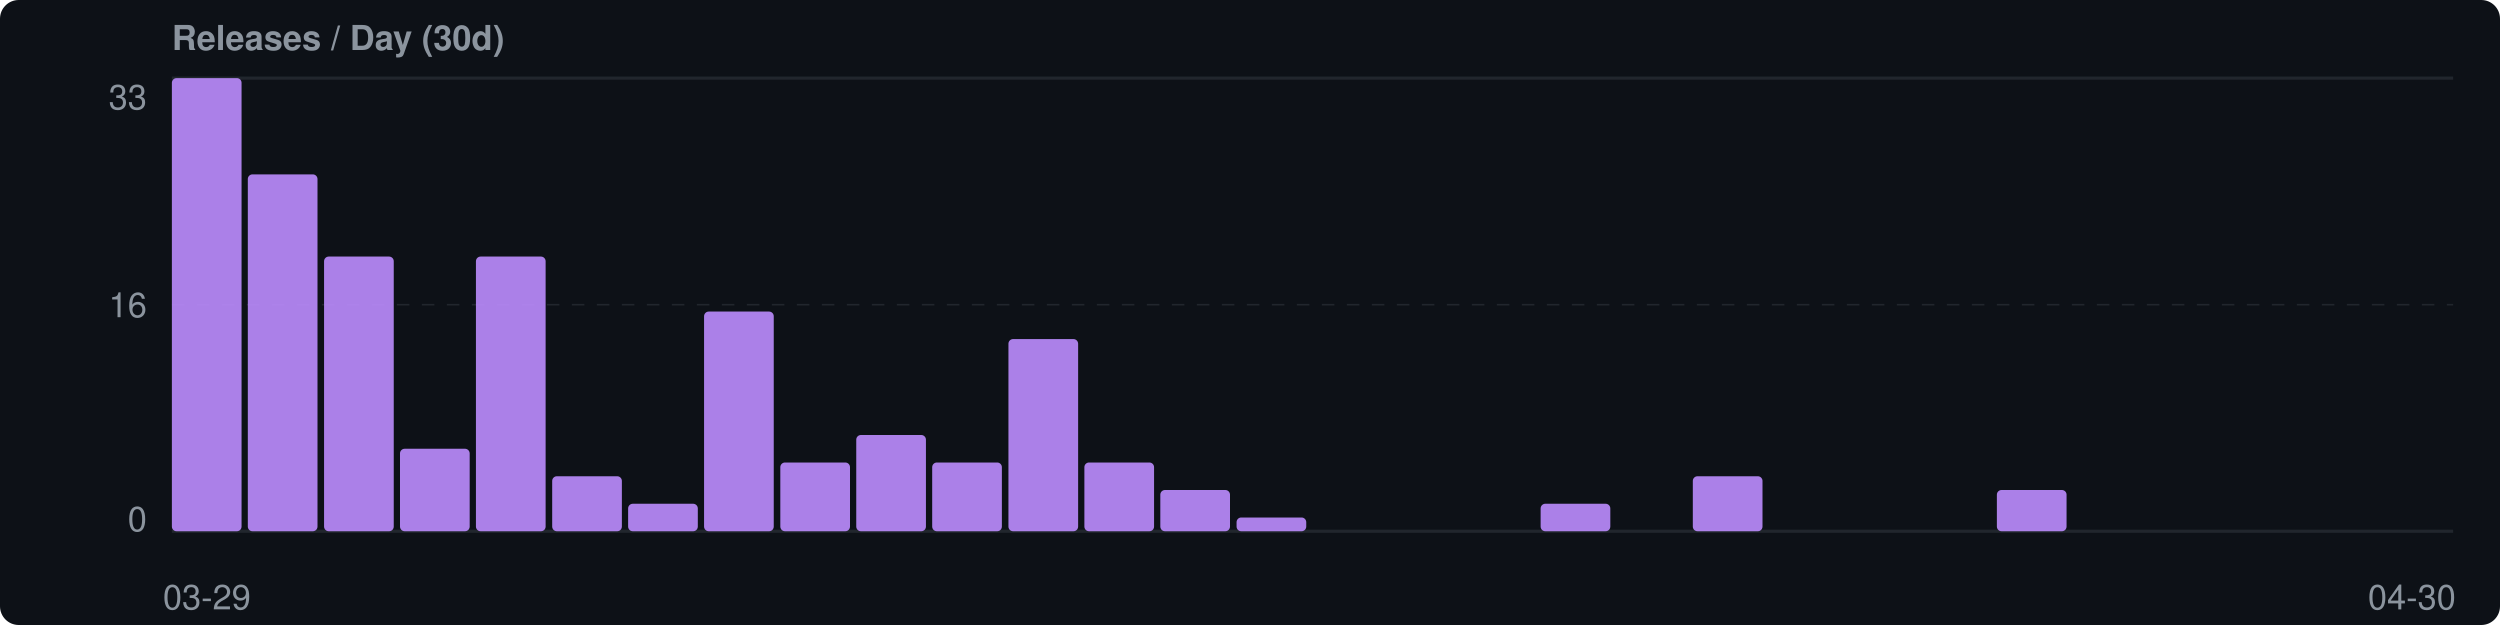
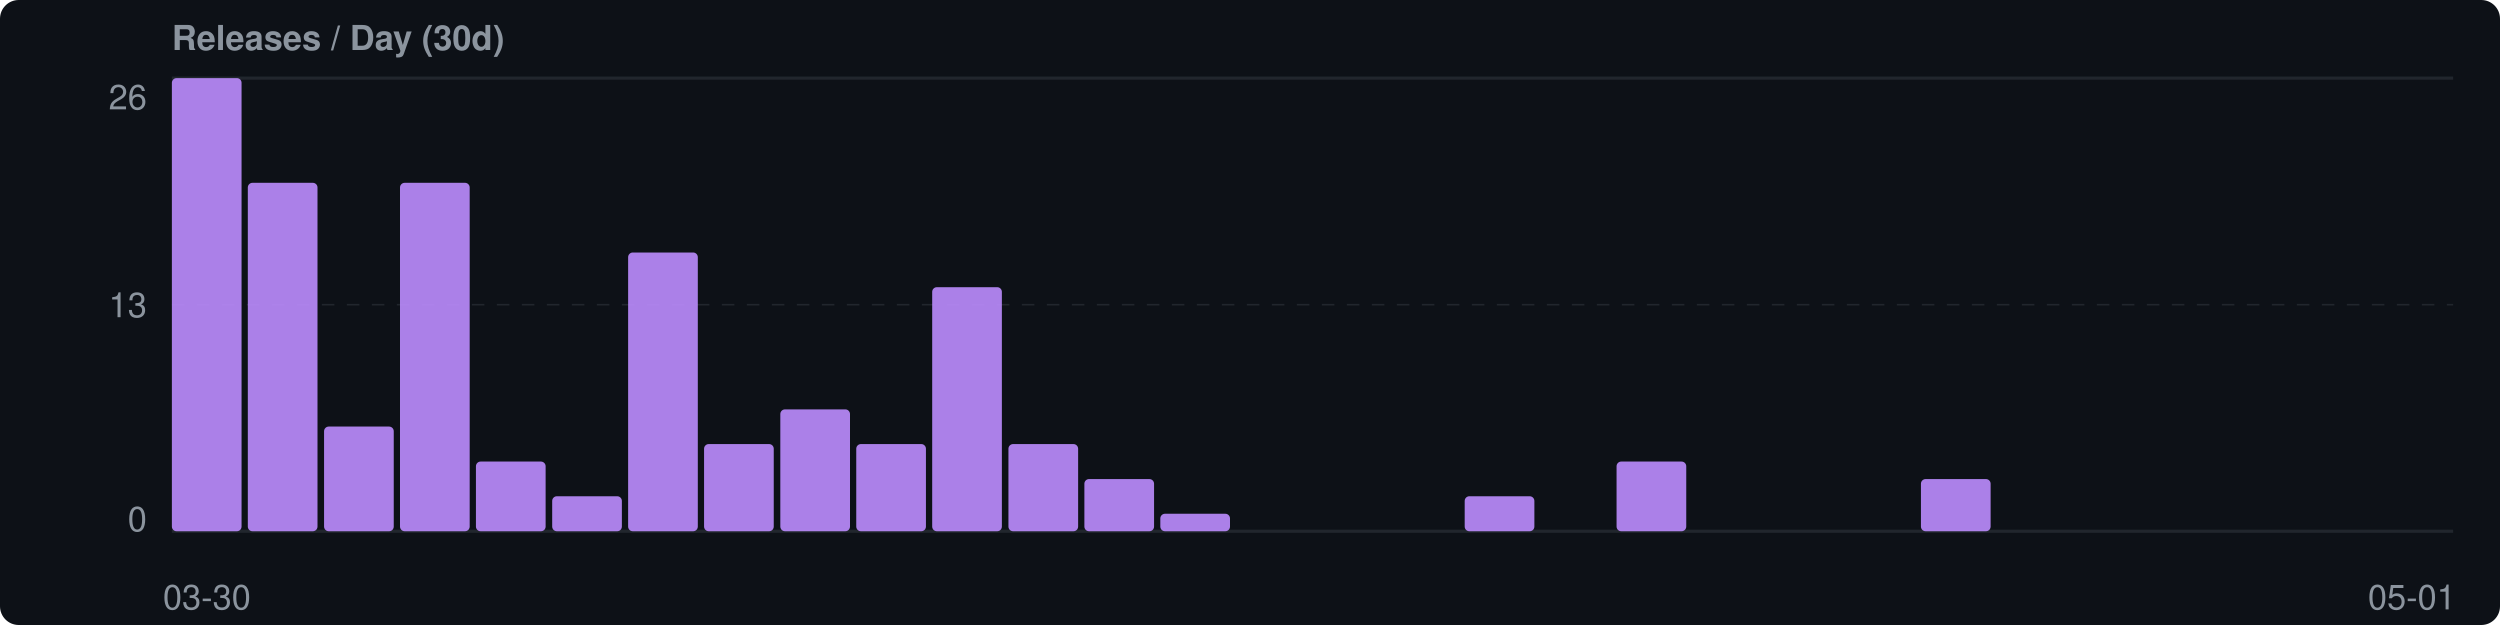
<svg xmlns="http://www.w3.org/2000/svg" width="800" height="200" viewBox="0 0 800 200">
  <rect width="800" height="200" fill="#0d1117" rx="6" />
  <style>text { font-family: system-ui, -apple-system, 'Segoe UI', Helvetica, Arial, sans-serif; fill: #8b949e; font-size: 11px; }</style>
  <text x="55" y="16" fill="#c9d1d9" font-size="13" font-weight="600">Releases / Day (30d)</text>
-   <text x="47" y="35" text-anchor="end" font-size="10">33</text>
+   <text x="47" y="35" text-anchor="end" font-size="10">26</text>
  <text x="47" y="170" text-anchor="end" font-size="10">0</text>
  <line x1="55" y1="25" x2="785" y2="25" stroke="#21262d" stroke-width="1" />
  <line x1="55" y1="170" x2="785" y2="170" stroke="#21262d" stroke-width="1" />
  <line x1="55" y1="97.5" x2="785" y2="97.5" stroke="#21262d" stroke-width="0.5" stroke-dasharray="4,4" />
-   <text x="47" y="101.5" text-anchor="end" font-size="10">16</text>
+   <text x="47" y="101.5" text-anchor="end" font-size="10">13</text>
  <rect x="55.0" y="25.0" width="22.3" height="145.0" fill="#bc8cff" rx="1.5" opacity="0.9" />
-   <text x="66.2" y="195" text-anchor="middle" font-size="10">03-29</text>
-   <rect x="79.3" y="55.8" width="22.3" height="114.2" fill="#bc8cff" rx="1.5" opacity="0.9" />
-   <rect x="103.7" y="82.1" width="22.3" height="87.9" fill="#bc8cff" rx="1.5" opacity="0.9" />
-   <rect x="128.0" y="143.6" width="22.3" height="26.4" fill="#bc8cff" rx="1.5" opacity="0.9" />
-   <rect x="152.3" y="82.1" width="22.3" height="87.9" fill="#bc8cff" rx="1.5" opacity="0.9" />
-   <rect x="176.7" y="152.4" width="22.3" height="17.6" fill="#bc8cff" rx="1.5" opacity="0.9" />
-   <rect x="201.0" y="161.2" width="22.3" height="8.8" fill="#bc8cff" rx="1.5" opacity="0.9" />
-   <rect x="225.3" y="99.7" width="22.3" height="70.3" fill="#bc8cff" rx="1.5" opacity="0.9" />
-   <rect x="249.7" y="148.0" width="22.3" height="22.0" fill="#bc8cff" rx="1.5" opacity="0.9" />
-   <rect x="274.0" y="139.2" width="22.3" height="30.8" fill="#bc8cff" rx="1.5" opacity="0.9" />
-   <rect x="298.3" y="148.0" width="22.3" height="22.0" fill="#bc8cff" rx="1.5" opacity="0.9" />
-   <rect x="322.7" y="108.5" width="22.3" height="61.5" fill="#bc8cff" rx="1.5" opacity="0.9" />
-   <rect x="347.0" y="148.0" width="22.3" height="22.0" fill="#bc8cff" rx="1.5" opacity="0.9" />
-   <rect x="371.3" y="156.8" width="22.3" height="13.2" fill="#bc8cff" rx="1.5" opacity="0.9" />
-   <rect x="395.7" y="165.6" width="22.3" height="4.4" fill="#bc8cff" rx="1.5" opacity="0.9" />
+   <text x="66.2" y="195" text-anchor="middle" font-size="10">03-30</text>
+   <rect x="79.3" y="58.5" width="22.3" height="111.5" fill="#bc8cff" rx="1.5" opacity="0.9" />
+   <rect x="103.7" y="136.5" width="22.3" height="33.5" fill="#bc8cff" rx="1.5" opacity="0.9" />
+   <rect x="128.0" y="58.5" width="22.3" height="111.5" fill="#bc8cff" rx="1.5" opacity="0.9" />
+   <rect x="152.3" y="147.7" width="22.3" height="22.3" fill="#bc8cff" rx="1.5" opacity="0.9" />
+   <rect x="176.7" y="158.8" width="22.3" height="11.2" fill="#bc8cff" rx="1.5" opacity="0.9" />
+   <rect x="201.0" y="80.8" width="22.3" height="89.2" fill="#bc8cff" rx="1.5" opacity="0.9" />
+   <rect x="225.3" y="142.1" width="22.3" height="27.9" fill="#bc8cff" rx="1.5" opacity="0.9" />
+   <rect x="249.7" y="131.0" width="22.3" height="39.0" fill="#bc8cff" rx="1.5" opacity="0.9" />
+   <rect x="274.0" y="142.1" width="22.3" height="27.9" fill="#bc8cff" rx="1.5" opacity="0.9" />
+   <rect x="298.3" y="91.9" width="22.3" height="78.1" fill="#bc8cff" rx="1.5" opacity="0.9" />
+   <rect x="322.7" y="142.1" width="22.3" height="27.9" fill="#bc8cff" rx="1.5" opacity="0.9" />
+   <rect x="347.0" y="153.3" width="22.3" height="16.7" fill="#bc8cff" rx="1.5" opacity="0.9" />
+   <rect x="371.3" y="164.4" width="22.3" height="5.6" fill="#bc8cff" rx="1.5" opacity="0.9" />
+   <rect x="395.7" y="170.0" width="22.3" height="0.0" fill="#bc8cff" rx="1.5" opacity="0.9" />
  <rect x="420.0" y="170.0" width="22.3" height="0.0" fill="#bc8cff" rx="1.5" opacity="0.9" />
  <rect x="444.3" y="170.0" width="22.3" height="0.0" fill="#bc8cff" rx="1.5" opacity="0.9" />
-   <rect x="468.7" y="170.0" width="22.3" height="0.0" fill="#bc8cff" rx="1.5" opacity="0.9" />
-   <rect x="493.0" y="161.2" width="22.3" height="8.8" fill="#bc8cff" rx="1.5" opacity="0.9" />
-   <rect x="517.3" y="170.0" width="22.3" height="0.0" fill="#bc8cff" rx="1.5" opacity="0.9" />
-   <rect x="541.7" y="152.4" width="22.3" height="17.6" fill="#bc8cff" rx="1.5" opacity="0.9" />
+   <rect x="468.7" y="158.8" width="22.3" height="11.2" fill="#bc8cff" rx="1.5" opacity="0.9" />
+   <rect x="493.0" y="170.0" width="22.3" height="0.0" fill="#bc8cff" rx="1.5" opacity="0.9" />
+   <rect x="517.3" y="147.7" width="22.3" height="22.3" fill="#bc8cff" rx="1.5" opacity="0.9" />
+   <rect x="541.7" y="170.0" width="22.3" height="0.0" fill="#bc8cff" rx="1.5" opacity="0.9" />
  <rect x="566.0" y="170.0" width="22.3" height="0.0" fill="#bc8cff" rx="1.5" opacity="0.9" />
  <rect x="590.3" y="170.0" width="22.3" height="0.0" fill="#bc8cff" rx="1.5" opacity="0.9" />
-   <rect x="614.7" y="170.0" width="22.3" height="0.0" fill="#bc8cff" rx="1.5" opacity="0.9" />
-   <rect x="639.0" y="156.8" width="22.3" height="13.2" fill="#bc8cff" rx="1.5" opacity="0.9" />
+   <rect x="614.7" y="153.3" width="22.3" height="16.7" fill="#bc8cff" rx="1.5" opacity="0.9" />
+   <rect x="639.0" y="170.0" width="22.3" height="0.0" fill="#bc8cff" rx="1.5" opacity="0.9" />
  <rect x="663.3" y="170.0" width="22.3" height="0.0" fill="#bc8cff" rx="1.5" opacity="0.9" />
  <rect x="687.7" y="170.0" width="22.3" height="0.0" fill="#bc8cff" rx="1.5" opacity="0.9" />
  <rect x="712.0" y="170.0" width="22.3" height="0.0" fill="#bc8cff" rx="1.5" opacity="0.9" />
  <rect x="736.3" y="170.0" width="22.3" height="0.0" fill="#bc8cff" rx="1.5" opacity="0.9" />
  <rect x="760.7" y="170.0" width="22.3" height="0.0" fill="#bc8cff" rx="1.5" opacity="0.9" />
-   <text x="771.8" y="195" text-anchor="middle" font-size="10">04-30</text>
+   <text x="771.8" y="195" text-anchor="middle" font-size="10">05-01</text>
</svg>
